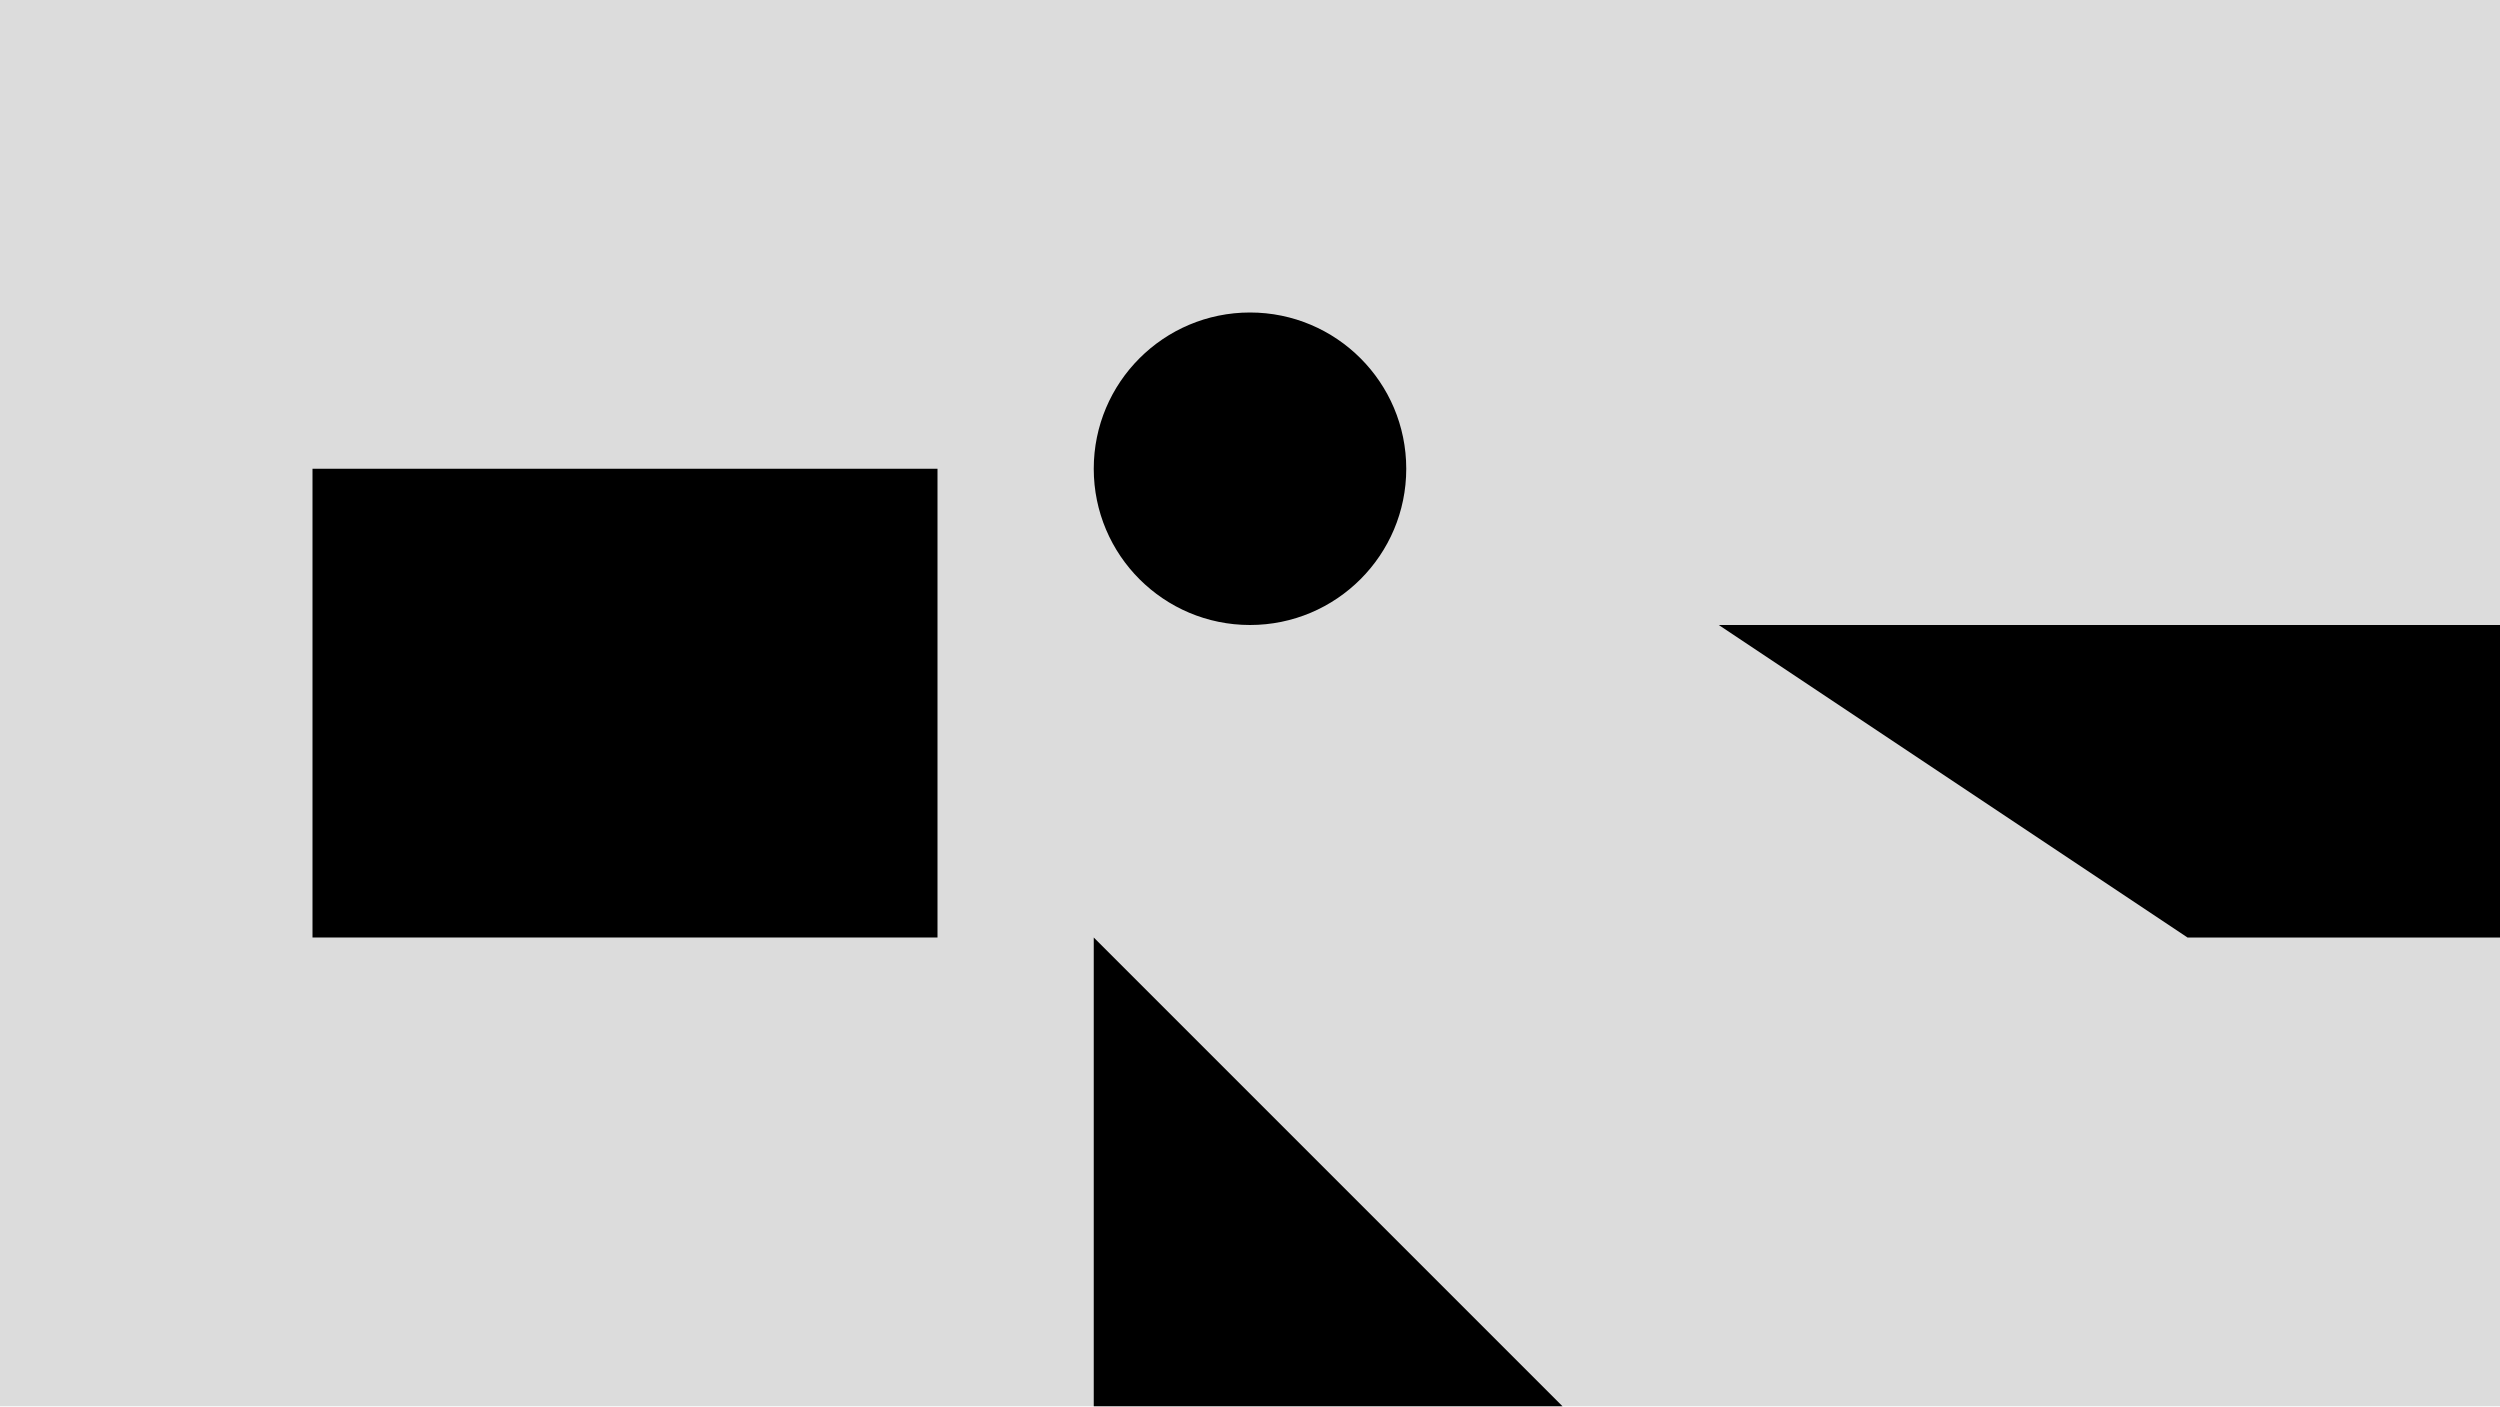
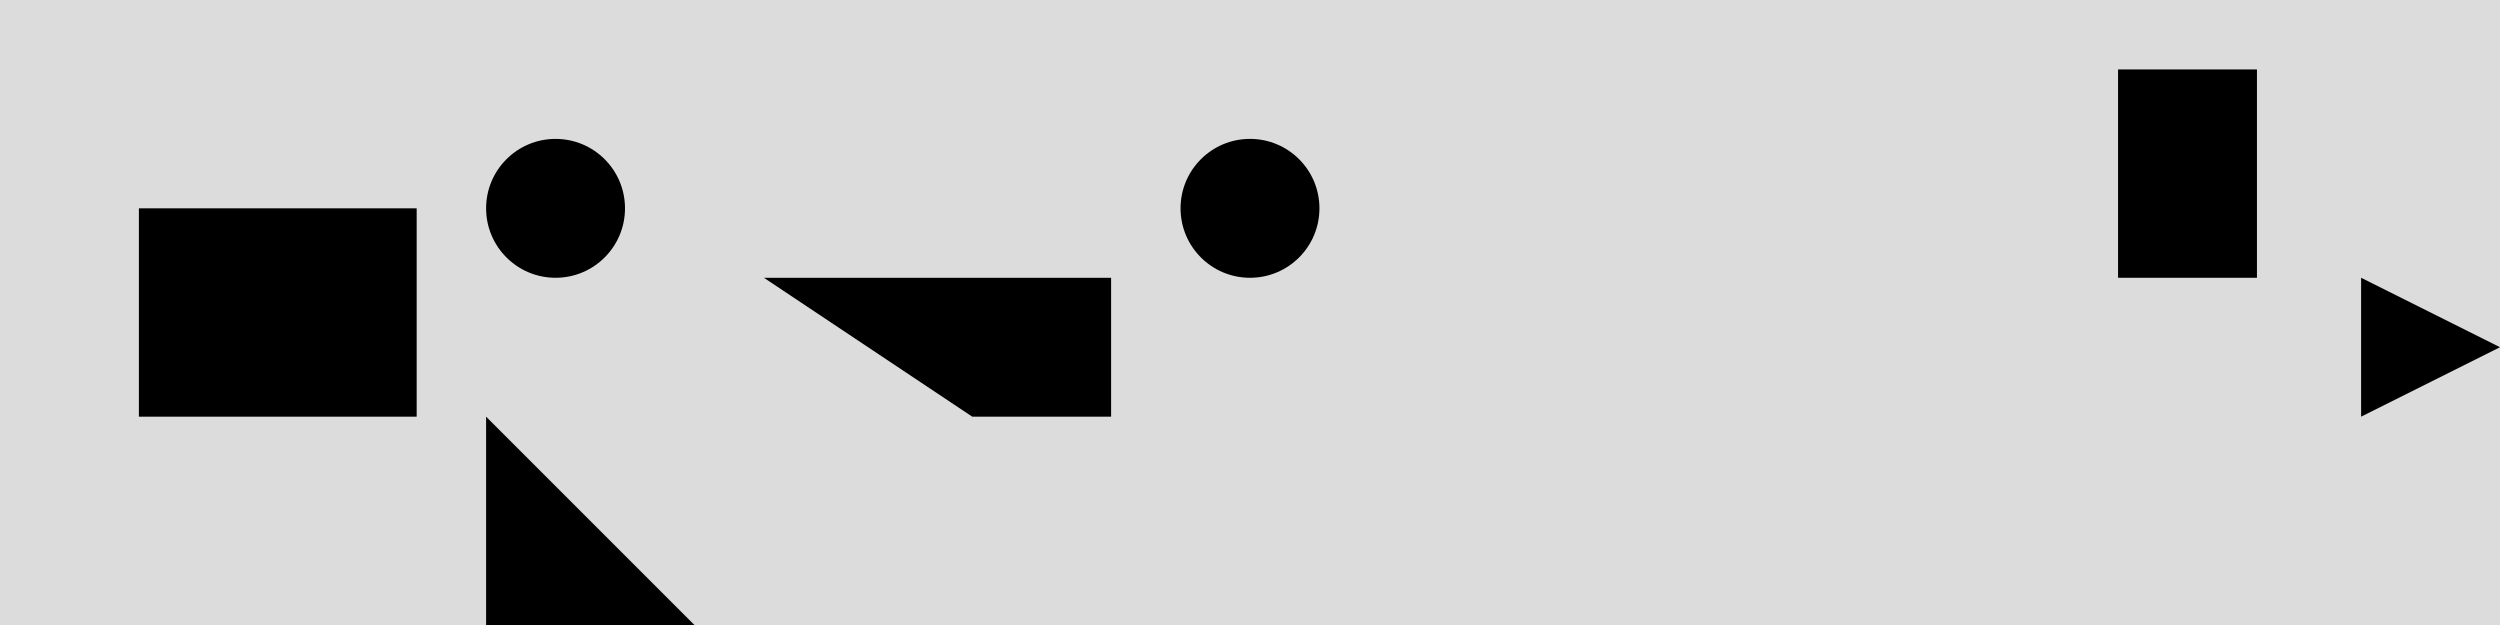
<svg xmlns="http://www.w3.org/2000/svg">
  <rect width="100%" height="100%" fill="#dcdcdc" />
  <svg x="10" y="10" width="200px" height="200px" viewBox="0 0 200 200">
    <line x1="10" y1="10" x2="40" y2="10" />
    <rect x="10" y="20" width="40" height="30" />
    <circle class="yellow" cx="70" cy="20" r="10" />
    <polygon class="thick" points="60 50, 60 80, 90 80" />
    <polygon class="thick semiblue" points="100 30, 150 30, 150 50, 130 50" />
+     <circle class="special" cx="170" cy="20" r="10" />
+   </svg>
+   <svg x="300">
+     <rect class="warning" x="5" y="10" width="20" height="30" />
+     <polygon class="warning seeThrough" points="40 40, 40 60, 60 50" />
  </svg>
</svg>
